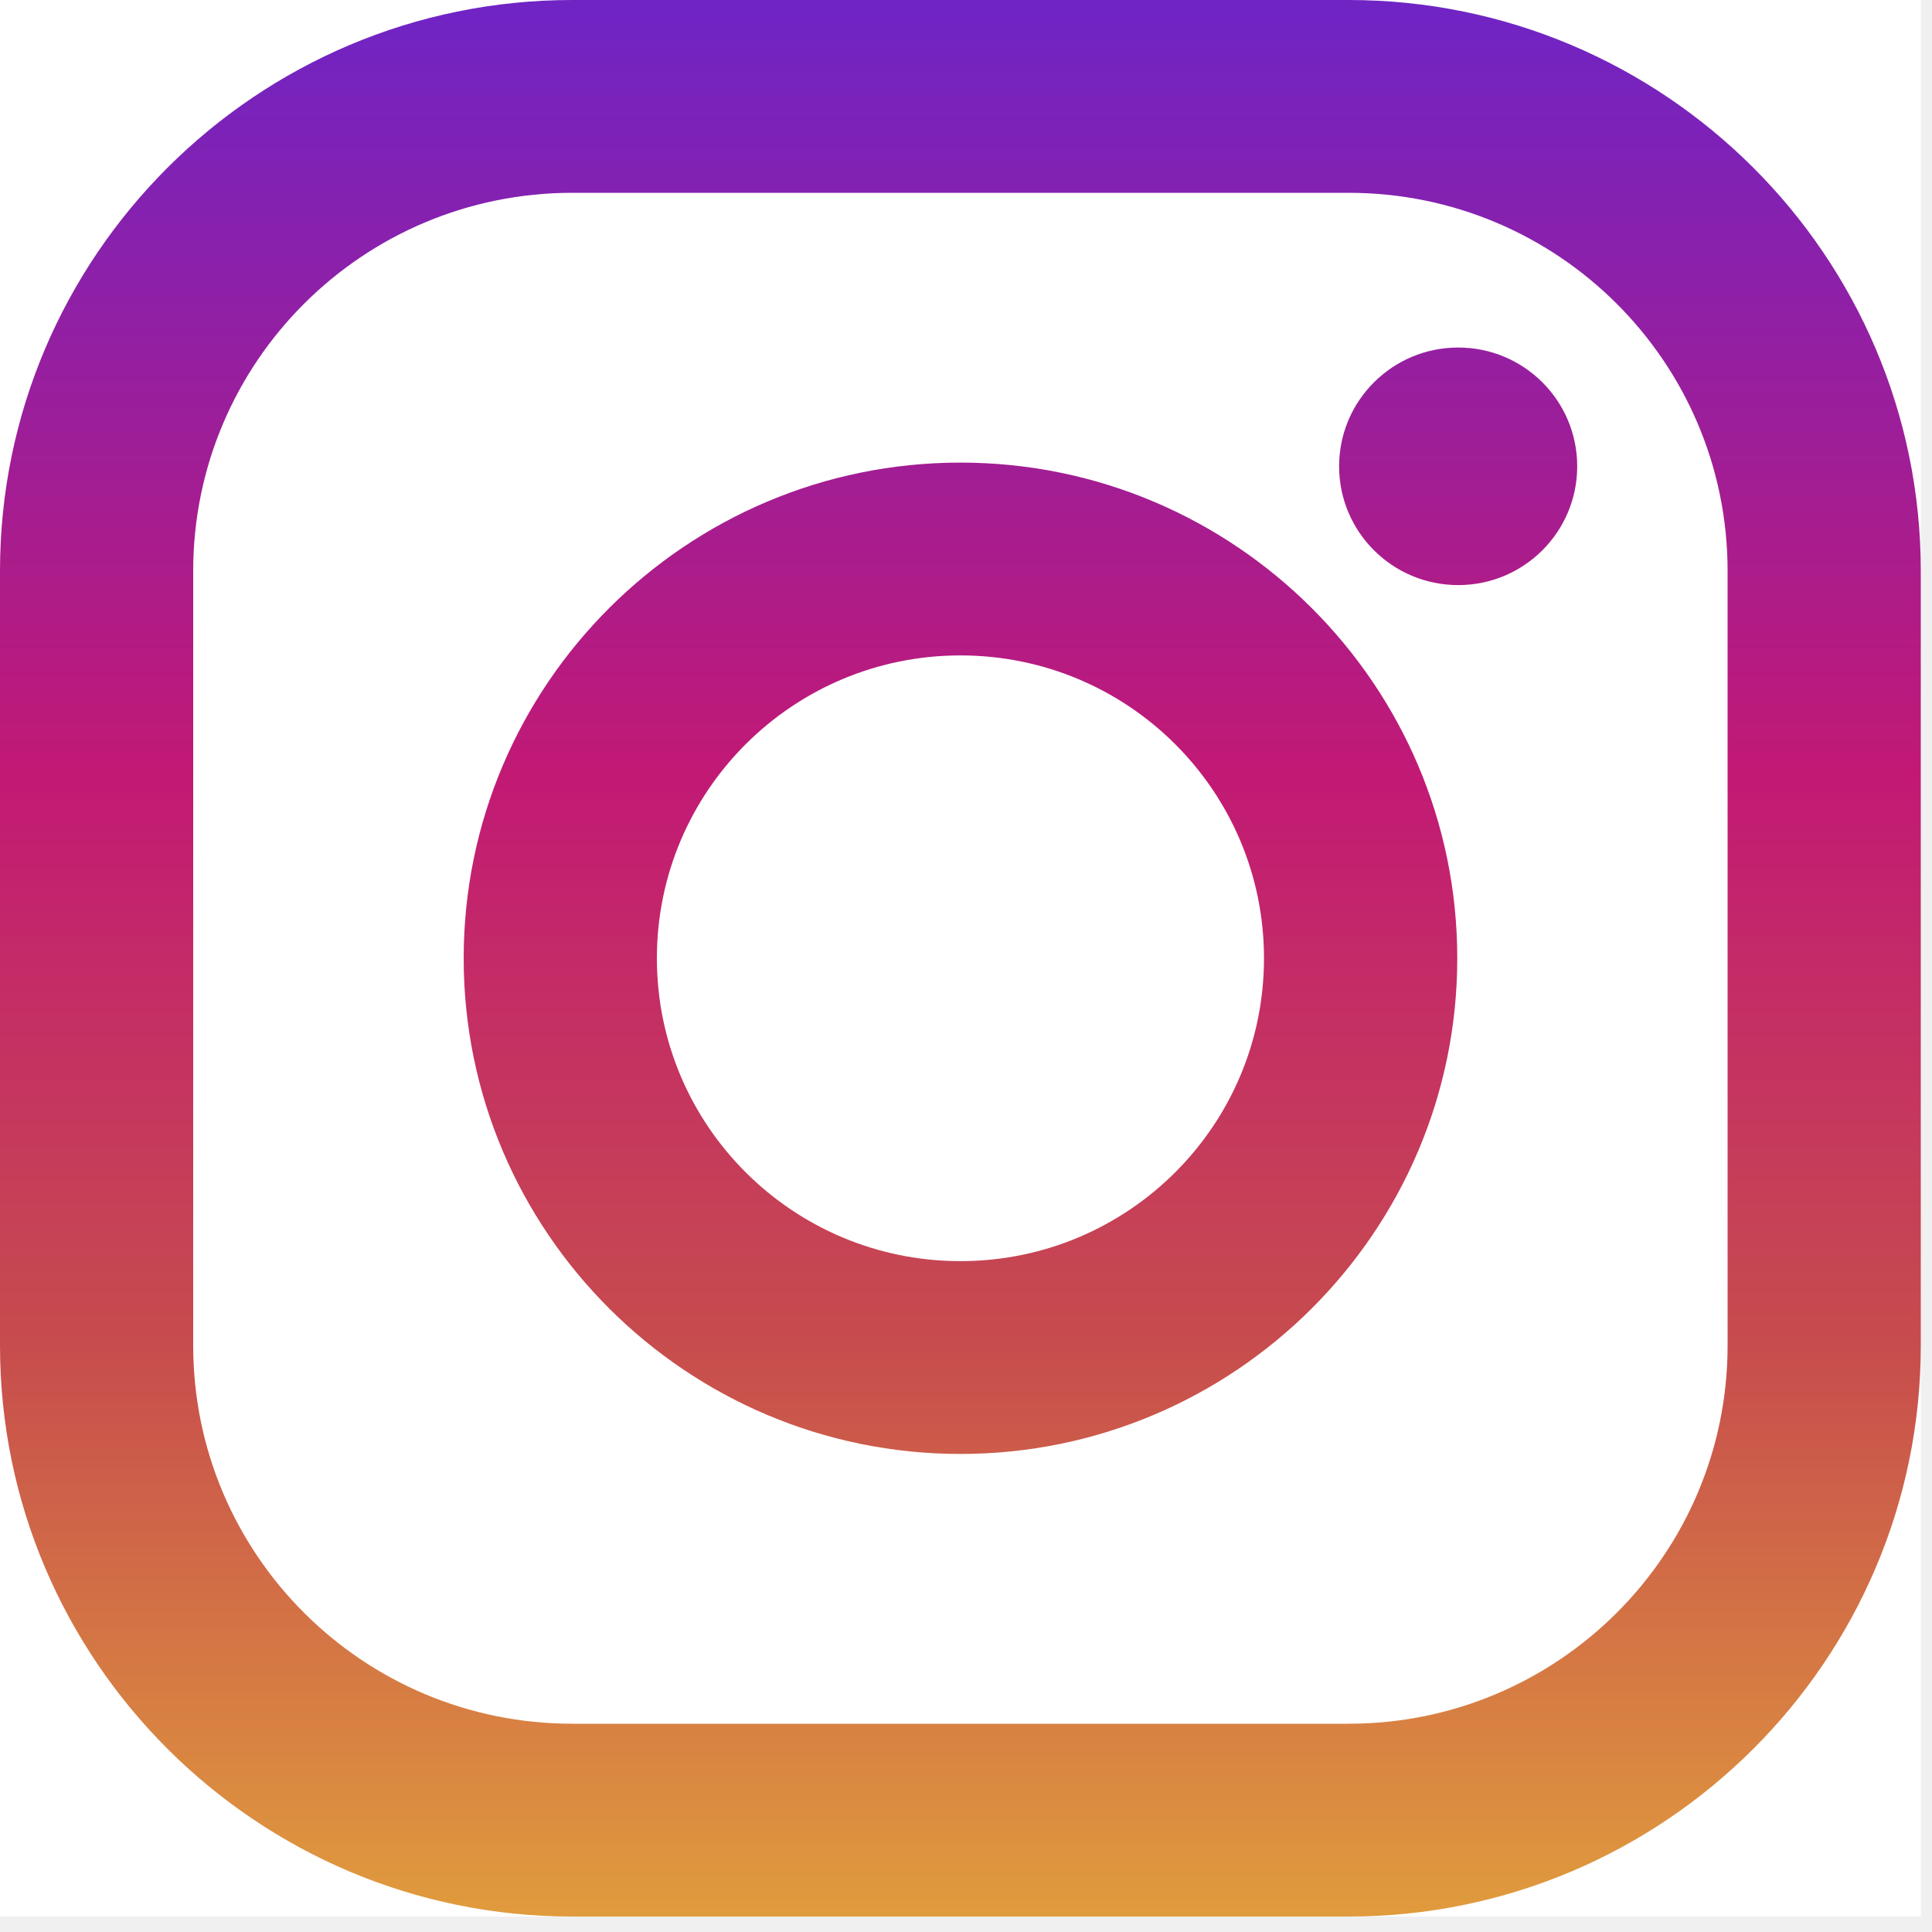
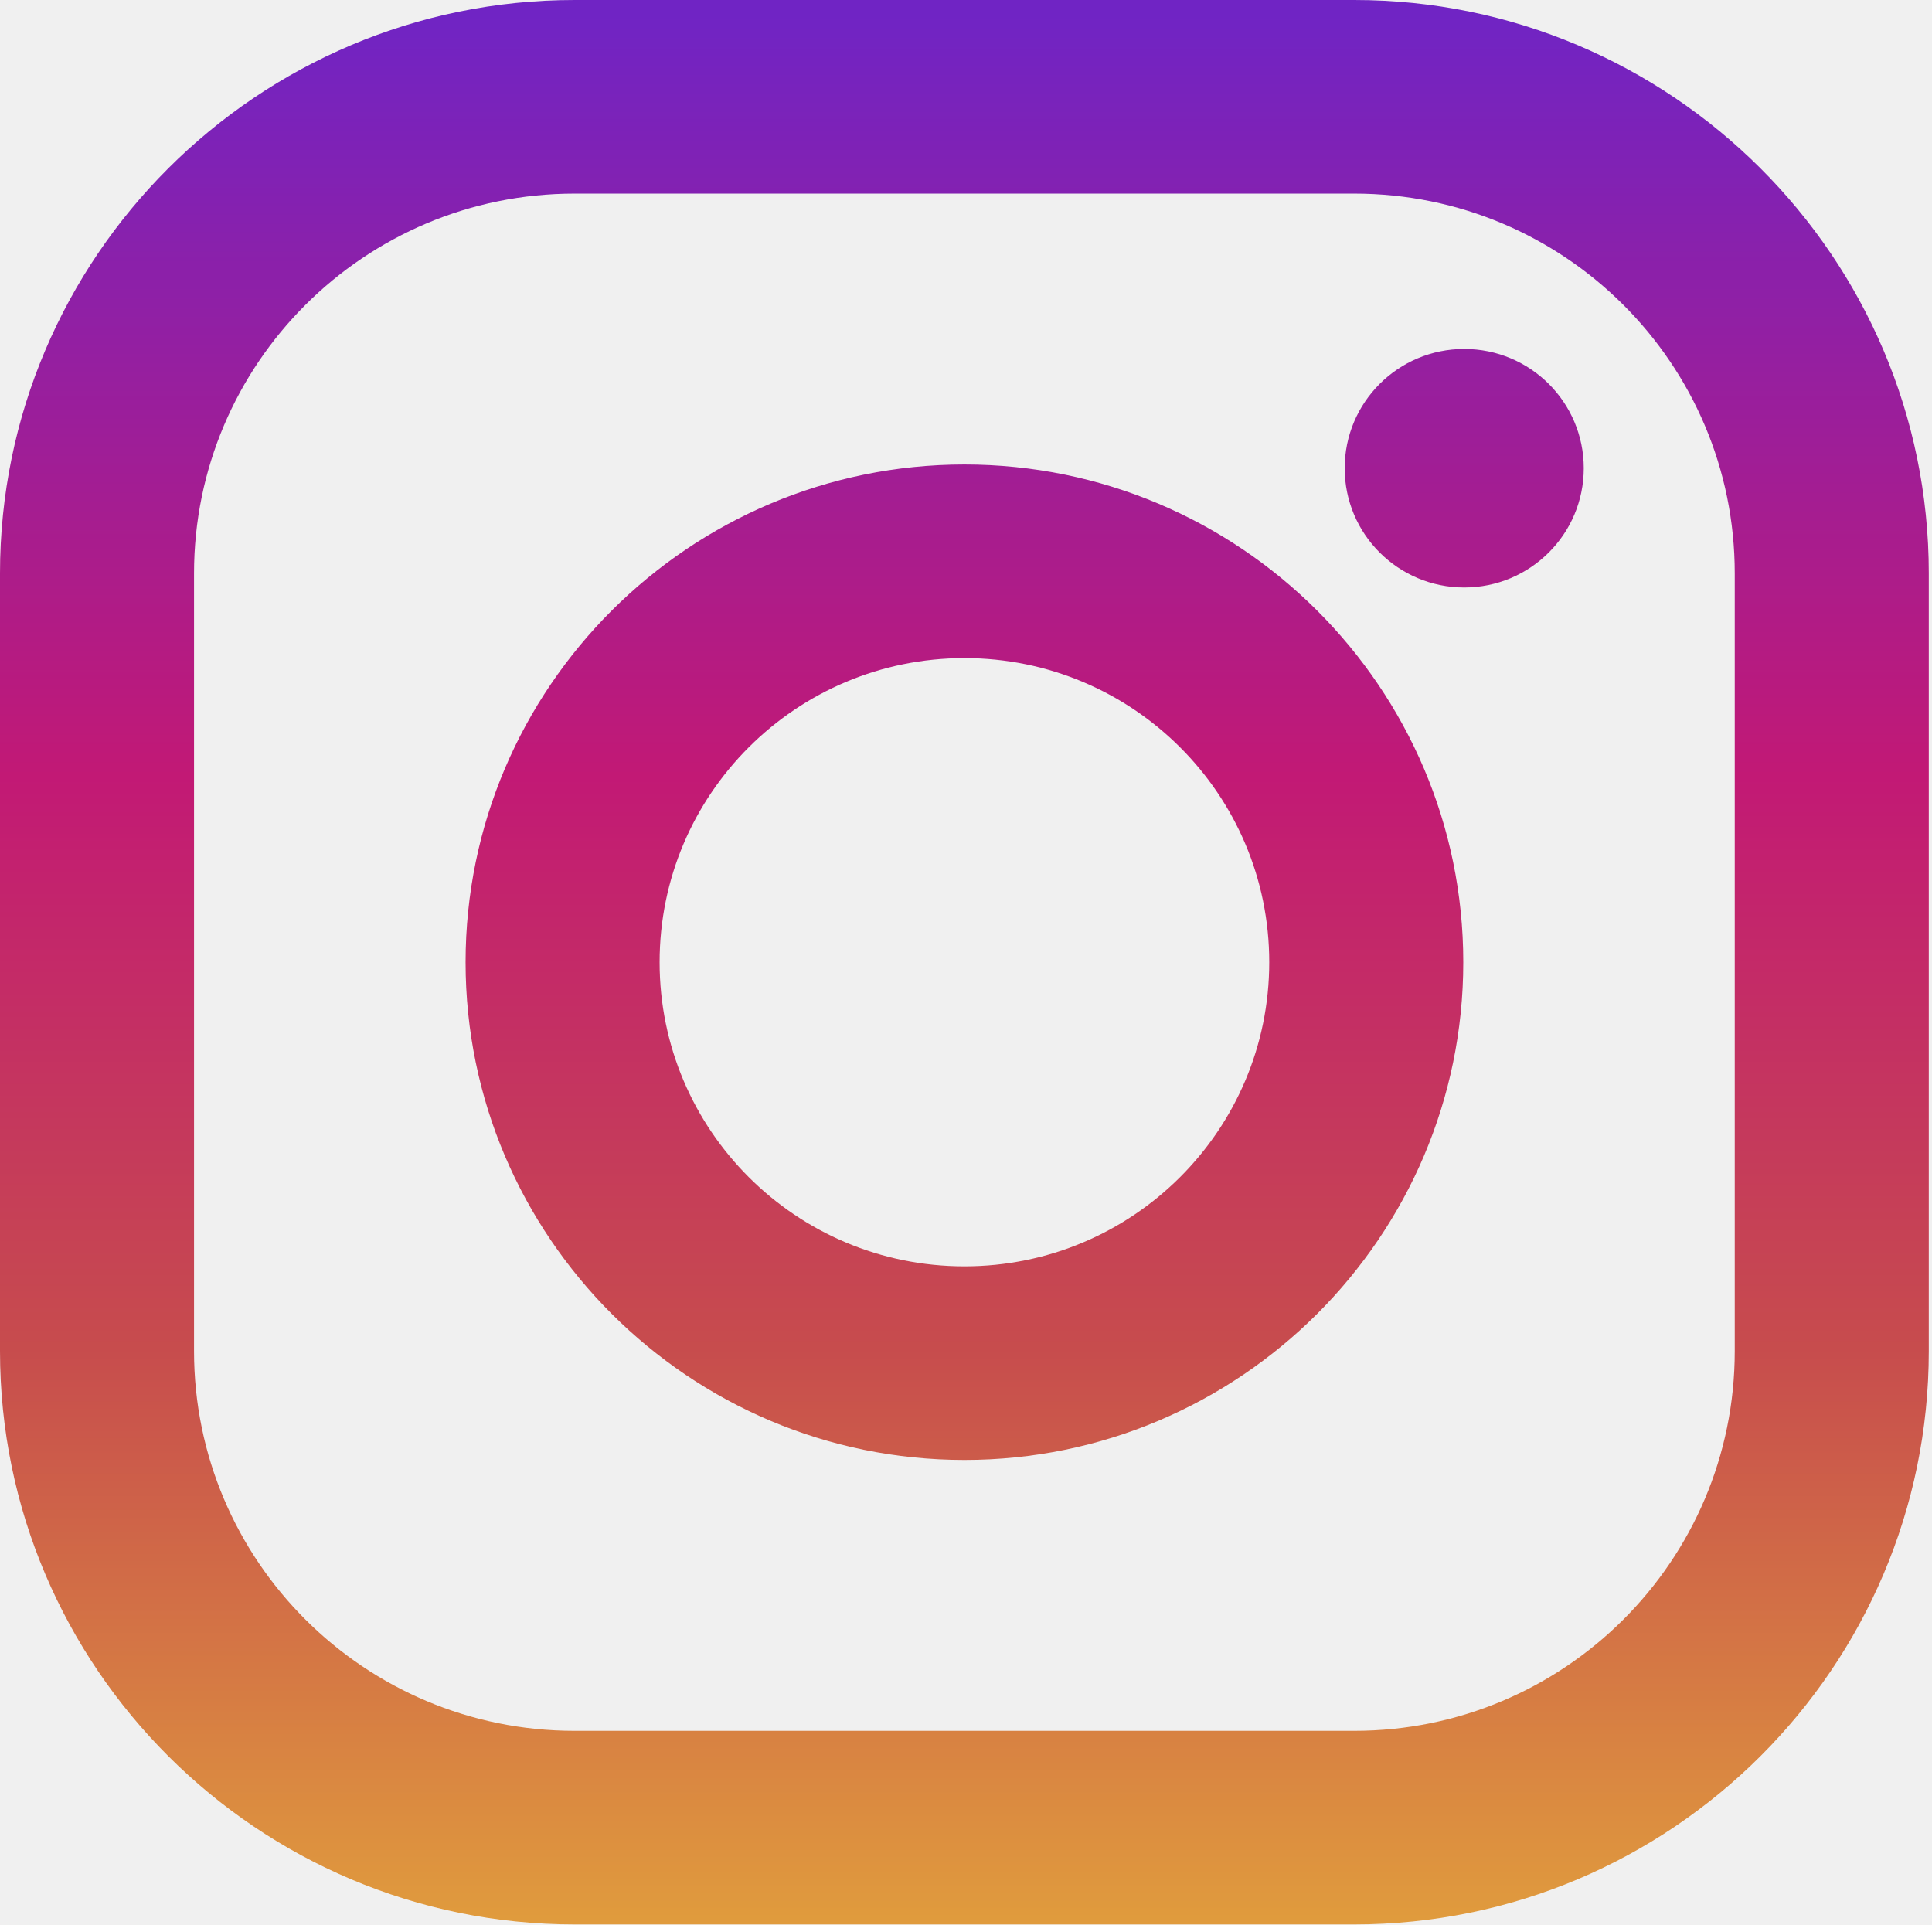
- <svg xmlns="http://www.w3.org/2000/svg" width="25" height="25" viewBox="0 0 25 25" fill="none">
-   <rect width="24.855" height="24.8" fill="white" />
-   <path d="M17.451 0H7.405C3.322 0 0 3.314 0 7.388V17.412C0 21.486 3.322 24.8 7.405 24.8H17.451C21.534 24.8 24.855 21.486 24.855 17.412V7.388C24.855 3.314 21.534 0 17.451 0ZM22.355 17.412C22.355 20.114 20.159 22.305 17.451 22.305H7.405C4.696 22.305 2.5 20.114 2.5 17.412V7.388C2.5 4.686 4.696 2.495 7.405 2.495H17.451C20.159 2.495 22.355 4.686 22.355 7.388V17.412Z" fill="url(#paint0_linear)" />
-   <path d="M12.428 5.986C8.883 5.986 6 8.863 6 12.4C6 15.937 8.883 18.814 12.428 18.814C15.973 18.814 18.857 15.937 18.857 12.4C18.857 8.863 15.973 5.986 12.428 5.986ZM12.428 16.319C10.259 16.319 8.5 14.565 8.5 12.4C8.5 10.235 10.259 8.481 12.428 8.481C14.598 8.481 16.356 10.235 16.356 12.4C16.356 14.565 14.598 16.319 12.428 16.319Z" fill="url(#paint1_linear)" />
-   <path d="M18.869 7.571C19.72 7.571 20.409 6.883 20.409 6.034C20.409 5.185 19.72 4.497 18.869 4.497C18.018 4.497 17.328 5.185 17.328 6.034C17.328 6.883 18.018 7.571 18.869 7.571Z" fill="url(#paint2_linear)" />
+ <svg xmlns="http://www.w3.org/2000/svg" width="514" height="512" viewBox="0 0 514 512" fill="none">
+   <g clip-path="url(#clip0)">
+     <path fill-rule="evenodd" clip-rule="evenodd" d="M360.277 0H152.869C68.577 0 0 68.424 0 152.528V359.472C0 443.576 68.577 512 152.869 512H360.277C444.569 512 513.146 443.576 513.146 359.472V152.528C513.145 68.424 444.568 0 360.277 0ZM461.523 359.472C461.523 415.264 416.193 460.493 360.277 460.493H152.869C96.953 460.493 51.622 415.264 51.622 359.472V152.528C51.622 96.735 96.953 51.507 152.869 51.507H360.277C416.193 51.507 461.523 96.735 461.523 152.528V359.472ZM256.582 123.579C183.401 123.579 123.864 182.983 123.864 255.999C123.864 329.015 183.401 388.421 256.582 388.421C329.762 388.421 389.299 329.016 389.299 255.999C389.299 182.982 329.762 123.579 256.582 123.579ZM256.582 336.914C211.794 336.914 175.486 300.688 175.486 256C175.486 211.312 211.795 175.086 256.582 175.086C301.37 175.086 337.677 211.312 337.677 256C337.677 300.687 301.369 336.914 256.582 336.914ZM421.353 124.572C421.353 142.097 407.115 156.303 389.551 156.303C371.987 156.303 357.749 142.097 357.749 124.572C357.749 107.048 371.987 92.841 389.551 92.841C407.115 92.841 421.353 107.048 421.353 124.572Z" fill="url(#paint0_linear)" />
+   </g>
  <defs>
-     <linearGradient id="paint0_linear" x1="12.428" y1="24.728" x2="12.428" y2="0.193" gradientUnits="userSpaceOnUse">
+     <linearGradient id="paint0_linear" x1="389.551" y1="510.509" x2="389.551" y2="3.976" gradientUnits="userSpaceOnUse">
      <stop stop-color="#E09B3D" />
      <stop offset="0.3" stop-color="#C74C4D" />
      <stop offset="0.6" stop-color="#C21975" />
      <stop offset="1" stop-color="#7024C4" />
    </linearGradient>
-     <linearGradient id="paint1_linear" x1="12.428" y1="24.728" x2="12.428" y2="0.193" gradientUnits="userSpaceOnUse">
-       <stop stop-color="#E09B3D" />
-       <stop offset="0.3" stop-color="#C74C4D" />
-       <stop offset="0.6" stop-color="#C21975" />
-       <stop offset="1" stop-color="#7024C4" />
-     </linearGradient>
-     <linearGradient id="paint2_linear" x1="18.869" y1="24.728" x2="18.869" y2="0.193" gradientUnits="userSpaceOnUse">
-       <stop stop-color="#E09B3D" />
-       <stop offset="0.3" stop-color="#C74C4D" />
-       <stop offset="0.6" stop-color="#C21975" />
-       <stop offset="1" stop-color="#7024C4" />
-     </linearGradient>
+     <clipPath id="clip0">
+       <rect width="513.146" height="512" fill="white" />
+     </clipPath>
  </defs>
</svg>
